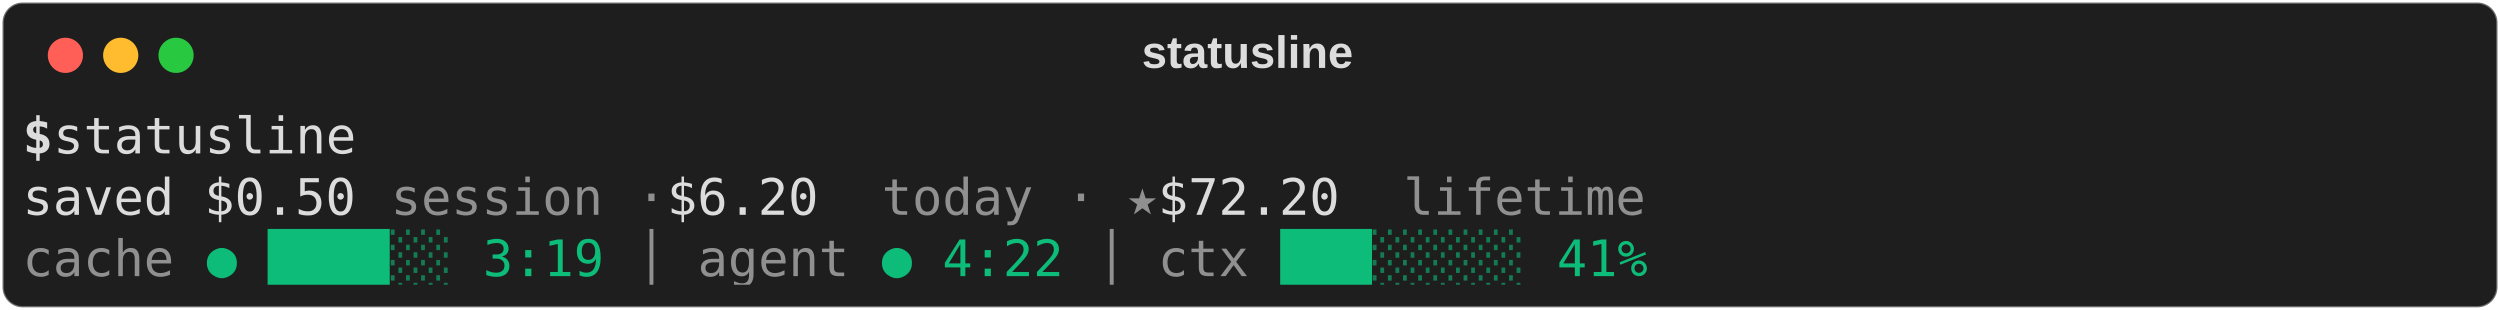
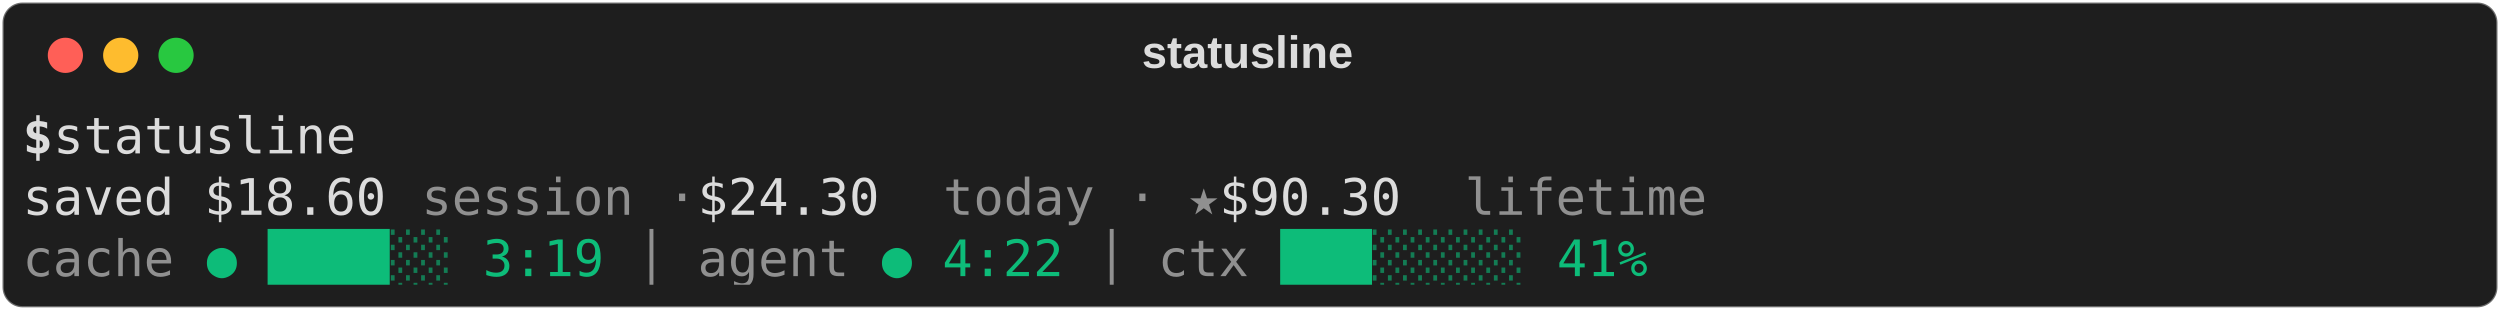
<svg xmlns="http://www.w3.org/2000/svg" class="rich-terminal" viewBox="0 0 994 123.2">
  <style>

    @font-face {
        font-family: "Fira Code";
        src: local("FiraCode-Regular"),
                url("https://cdnjs.cloudflare.com/ajax/libs/firacode/6.2.0/woff2/FiraCode-Regular.woff2") format("woff2"),
                url("https://cdnjs.cloudflare.com/ajax/libs/firacode/6.2.0/woff/FiraCode-Regular.woff") format("woff");
        font-style: normal;
        font-weight: 400;
    }
    @font-face {
        font-family: "Fira Code";
        src: local("FiraCode-Bold"),
                url("https://cdnjs.cloudflare.com/ajax/libs/firacode/6.2.0/woff2/FiraCode-Bold.woff2") format("woff2"),
                url("https://cdnjs.cloudflare.com/ajax/libs/firacode/6.2.0/woff/FiraCode-Bold.woff") format("woff");
        font-style: bold;
        font-weight: 700;
    }

-     .terminal-3682463627-matrix {
+     .terminal-1943007223-matrix {
        font-family: Fira Code, monospace;
        font-size: 20px;
        line-height: 24.4px;
        font-variant-east-asian: full-width;
    }

-     .terminal-3682463627-title {
+     .terminal-1943007223-title {
        font-size: 18px;
        font-weight: bold;
        font-family: arial;
    }

-     .terminal-3682463627-r1 { fill: #dcdcdc;font-weight: bold }
- .terminal-3682463627-r2 { fill: #dcdcdc }
- .terminal-3682463627-r3 { fill: #909090 }
- .terminal-3682463627-r4 { fill: #0dbc79 }
- .terminal-3682463627-r5 { fill: #137c54 }
+     .terminal-1943007223-r1 { fill: #dcdcdc;font-weight: bold }
+ .terminal-1943007223-r2 { fill: #dcdcdc }
+ .terminal-1943007223-r3 { fill: #909090 }
+ .terminal-1943007223-r4 { fill: #0dbc79 }
+ .terminal-1943007223-r5 { fill: #137c54 }
    </style>
  <defs>
-     <clipPath id="terminal-3682463627-clip-terminal">
+     <clipPath id="terminal-1943007223-clip-terminal">
      <rect x="0" y="0" width="975.0" height="72.2" />
    </clipPath>
-     <clipPath id="terminal-3682463627-line-0">
+     <clipPath id="terminal-1943007223-line-0">
      <rect x="0" y="1.5" width="976" height="24.65" />
    </clipPath>
-     <clipPath id="terminal-3682463627-line-1">
+     <clipPath id="terminal-1943007223-line-1">
      <rect x="0" y="25.9" width="976" height="24.65" />
    </clipPath>
  </defs>
  <rect fill="#1e1e1e" stroke="rgba(255,255,255,0.35)" stroke-width="1" x="1" y="1" width="992" height="121.2" rx="8" />
-   <text class="terminal-3682463627-title" fill="#dcdcdc" text-anchor="middle" x="496" y="27">statusline</text>
+   <text class="terminal-1943007223-title" fill="#dcdcdc" text-anchor="middle" x="496" y="27">statusline</text>
  <g transform="translate(26,22)">
    <circle cx="0" cy="0" r="7" fill="#ff5f57" />
    <circle cx="22" cy="0" r="7" fill="#febc2e" />
    <circle cx="44" cy="0" r="7" fill="#28c840" />
  </g>
-   <g transform="translate(9, 41)" clip-path="url(#terminal-3682463627-clip-terminal)">
-     <g class="terminal-3682463627-matrix">
-       <text class="terminal-3682463627-r1" x="0" y="20" textLength="12.2" clip-path="url(#terminal-3682463627-line-0)">$</text>
-       <text class="terminal-3682463627-r2" x="12.2" y="20" textLength="134.2" clip-path="url(#terminal-3682463627-line-0)"> statusline</text>
-       <text class="terminal-3682463627-r2" x="976" y="20" textLength="12.2" clip-path="url(#terminal-3682463627-line-0)">
+   <g transform="translate(9, 41)" clip-path="url(#terminal-1943007223-clip-terminal)">
+     <g class="terminal-1943007223-matrix">
+       <text class="terminal-1943007223-r1" x="0" y="20" textLength="12.2" clip-path="url(#terminal-1943007223-line-0)">$</text>
+       <text class="terminal-1943007223-r2" x="12.2" y="20" textLength="134.2" clip-path="url(#terminal-1943007223-line-0)"> statusline</text>
+       <text class="terminal-1943007223-r2" x="976" y="20" textLength="12.2" clip-path="url(#terminal-1943007223-line-0)">
</text>
-       <text class="terminal-3682463627-r2" x="0" y="44.4" textLength="146.4" clip-path="url(#terminal-3682463627-line-1)">saved $0.50 </text>
-       <text class="terminal-3682463627-r3" x="146.4" y="44.4" textLength="85.4" clip-path="url(#terminal-3682463627-line-1)">session</text>
-       <text class="terminal-3682463627-r3" x="244" y="44.4" textLength="12.2" clip-path="url(#terminal-3682463627-line-1)">·</text>
-       <text class="terminal-3682463627-r2" x="256.2" y="44.4" textLength="85.4" clip-path="url(#terminal-3682463627-line-1)"> $6.20 </text>
-       <text class="terminal-3682463627-r3" x="341.6" y="44.4" textLength="61" clip-path="url(#terminal-3682463627-line-1)">today</text>
-       <text class="terminal-3682463627-r3" x="414.8" y="44.4" textLength="12.2" clip-path="url(#terminal-3682463627-line-1)">·</text>
-       <text class="terminal-3682463627-r3" x="439.2" y="44.4" textLength="12.2" clip-path="url(#terminal-3682463627-line-1)">★</text>
-       <text class="terminal-3682463627-r2" x="451.4" y="44.4" textLength="97.6" clip-path="url(#terminal-3682463627-line-1)"> $72.20 </text>
-       <text class="terminal-3682463627-r3" x="549" y="44.4" textLength="97.6" clip-path="url(#terminal-3682463627-line-1)">lifetime</text>
-       <text class="terminal-3682463627-r2" x="976" y="44.4" textLength="12.2" clip-path="url(#terminal-3682463627-line-1)">
+       <text class="terminal-1943007223-r2" x="0" y="44.4" textLength="158.6" clip-path="url(#terminal-1943007223-line-1)">saved $18.60 </text>
+       <text class="terminal-1943007223-r3" x="158.6" y="44.4" textLength="85.4" clip-path="url(#terminal-1943007223-line-1)">session</text>
+       <text class="terminal-1943007223-r3" x="256.2" y="44.4" textLength="12.2" clip-path="url(#terminal-1943007223-line-1)">·</text>
+       <text class="terminal-1943007223-r2" x="268.4" y="44.4" textLength="97.6" clip-path="url(#terminal-1943007223-line-1)"> $24.30 </text>
+       <text class="terminal-1943007223-r3" x="366" y="44.4" textLength="61" clip-path="url(#terminal-1943007223-line-1)">today</text>
+       <text class="terminal-1943007223-r3" x="439.2" y="44.4" textLength="12.2" clip-path="url(#terminal-1943007223-line-1)">·</text>
+       <text class="terminal-1943007223-r3" x="463.6" y="44.4" textLength="12.2" clip-path="url(#terminal-1943007223-line-1)">★</text>
+       <text class="terminal-1943007223-r2" x="475.8" y="44.4" textLength="97.6" clip-path="url(#terminal-1943007223-line-1)"> $90.30 </text>
+       <text class="terminal-1943007223-r3" x="573.4" y="44.4" textLength="97.6" clip-path="url(#terminal-1943007223-line-1)">lifetime</text>
+       <text class="terminal-1943007223-r2" x="976" y="44.4" textLength="12.2" clip-path="url(#terminal-1943007223-line-1)">
</text>
-       <text class="terminal-3682463627-r3" x="0" y="68.8" textLength="61" clip-path="url(#terminal-3682463627-line-2)">cache</text>
-       <text class="terminal-3682463627-r4" x="73.2" y="68.8" textLength="12.2" clip-path="url(#terminal-3682463627-line-2)">●</text>
-       <text class="terminal-3682463627-r4" x="97.6" y="68.8" textLength="48.8" clip-path="url(#terminal-3682463627-line-2)">████</text>
-       <text class="terminal-3682463627-r5" x="146.4" y="68.8" textLength="24.4" clip-path="url(#terminal-3682463627-line-2)">░░</text>
-       <text class="terminal-3682463627-r4" x="183" y="68.8" textLength="48.8" clip-path="url(#terminal-3682463627-line-2)">3:19</text>
-       <text class="terminal-3682463627-r3" x="244" y="68.8" textLength="12.2" clip-path="url(#terminal-3682463627-line-2)">│</text>
-       <text class="terminal-3682463627-r3" x="268.4" y="68.8" textLength="61" clip-path="url(#terminal-3682463627-line-2)">agent</text>
-       <text class="terminal-3682463627-r4" x="341.6" y="68.8" textLength="73.2" clip-path="url(#terminal-3682463627-line-2)">● 4:22</text>
-       <text class="terminal-3682463627-r3" x="427" y="68.8" textLength="12.2" clip-path="url(#terminal-3682463627-line-2)">│</text>
-       <text class="terminal-3682463627-r3" x="451.4" y="68.8" textLength="36.6" clip-path="url(#terminal-3682463627-line-2)">ctx</text>
-       <text class="terminal-3682463627-r4" x="500.2" y="68.8" textLength="36.6" clip-path="url(#terminal-3682463627-line-2)">███</text>
-       <text class="terminal-3682463627-r5" x="536.8" y="68.8" textLength="61" clip-path="url(#terminal-3682463627-line-2)">░░░░░</text>
-       <text class="terminal-3682463627-r4" x="610" y="68.8" textLength="36.6" clip-path="url(#terminal-3682463627-line-2)">41%</text>
-       <text class="terminal-3682463627-r2" x="976" y="68.8" textLength="12.2" clip-path="url(#terminal-3682463627-line-2)">
+       <text class="terminal-1943007223-r3" x="0" y="68.8" textLength="61" clip-path="url(#terminal-1943007223-line-2)">cache</text>
+       <text class="terminal-1943007223-r4" x="73.2" y="68.8" textLength="12.2" clip-path="url(#terminal-1943007223-line-2)">●</text>
+       <text class="terminal-1943007223-r4" x="97.6" y="68.8" textLength="48.8" clip-path="url(#terminal-1943007223-line-2)">████</text>
+       <text class="terminal-1943007223-r5" x="146.4" y="68.8" textLength="24.4" clip-path="url(#terminal-1943007223-line-2)">░░</text>
+       <text class="terminal-1943007223-r4" x="183" y="68.8" textLength="48.8" clip-path="url(#terminal-1943007223-line-2)">3:19</text>
+       <text class="terminal-1943007223-r3" x="244" y="68.8" textLength="12.2" clip-path="url(#terminal-1943007223-line-2)">│</text>
+       <text class="terminal-1943007223-r3" x="268.4" y="68.8" textLength="61" clip-path="url(#terminal-1943007223-line-2)">agent</text>
+       <text class="terminal-1943007223-r4" x="341.6" y="68.8" textLength="73.2" clip-path="url(#terminal-1943007223-line-2)">● 4:22</text>
+       <text class="terminal-1943007223-r3" x="427" y="68.8" textLength="12.2" clip-path="url(#terminal-1943007223-line-2)">│</text>
+       <text class="terminal-1943007223-r3" x="451.4" y="68.8" textLength="36.6" clip-path="url(#terminal-1943007223-line-2)">ctx</text>
+       <text class="terminal-1943007223-r4" x="500.2" y="68.8" textLength="36.6" clip-path="url(#terminal-1943007223-line-2)">███</text>
+       <text class="terminal-1943007223-r5" x="536.8" y="68.8" textLength="61" clip-path="url(#terminal-1943007223-line-2)">░░░░░</text>
+       <text class="terminal-1943007223-r4" x="610" y="68.8" textLength="36.6" clip-path="url(#terminal-1943007223-line-2)">41%</text>
+       <text class="terminal-1943007223-r2" x="976" y="68.8" textLength="12.2" clip-path="url(#terminal-1943007223-line-2)">
</text>
    </g>
  </g>
</svg>
